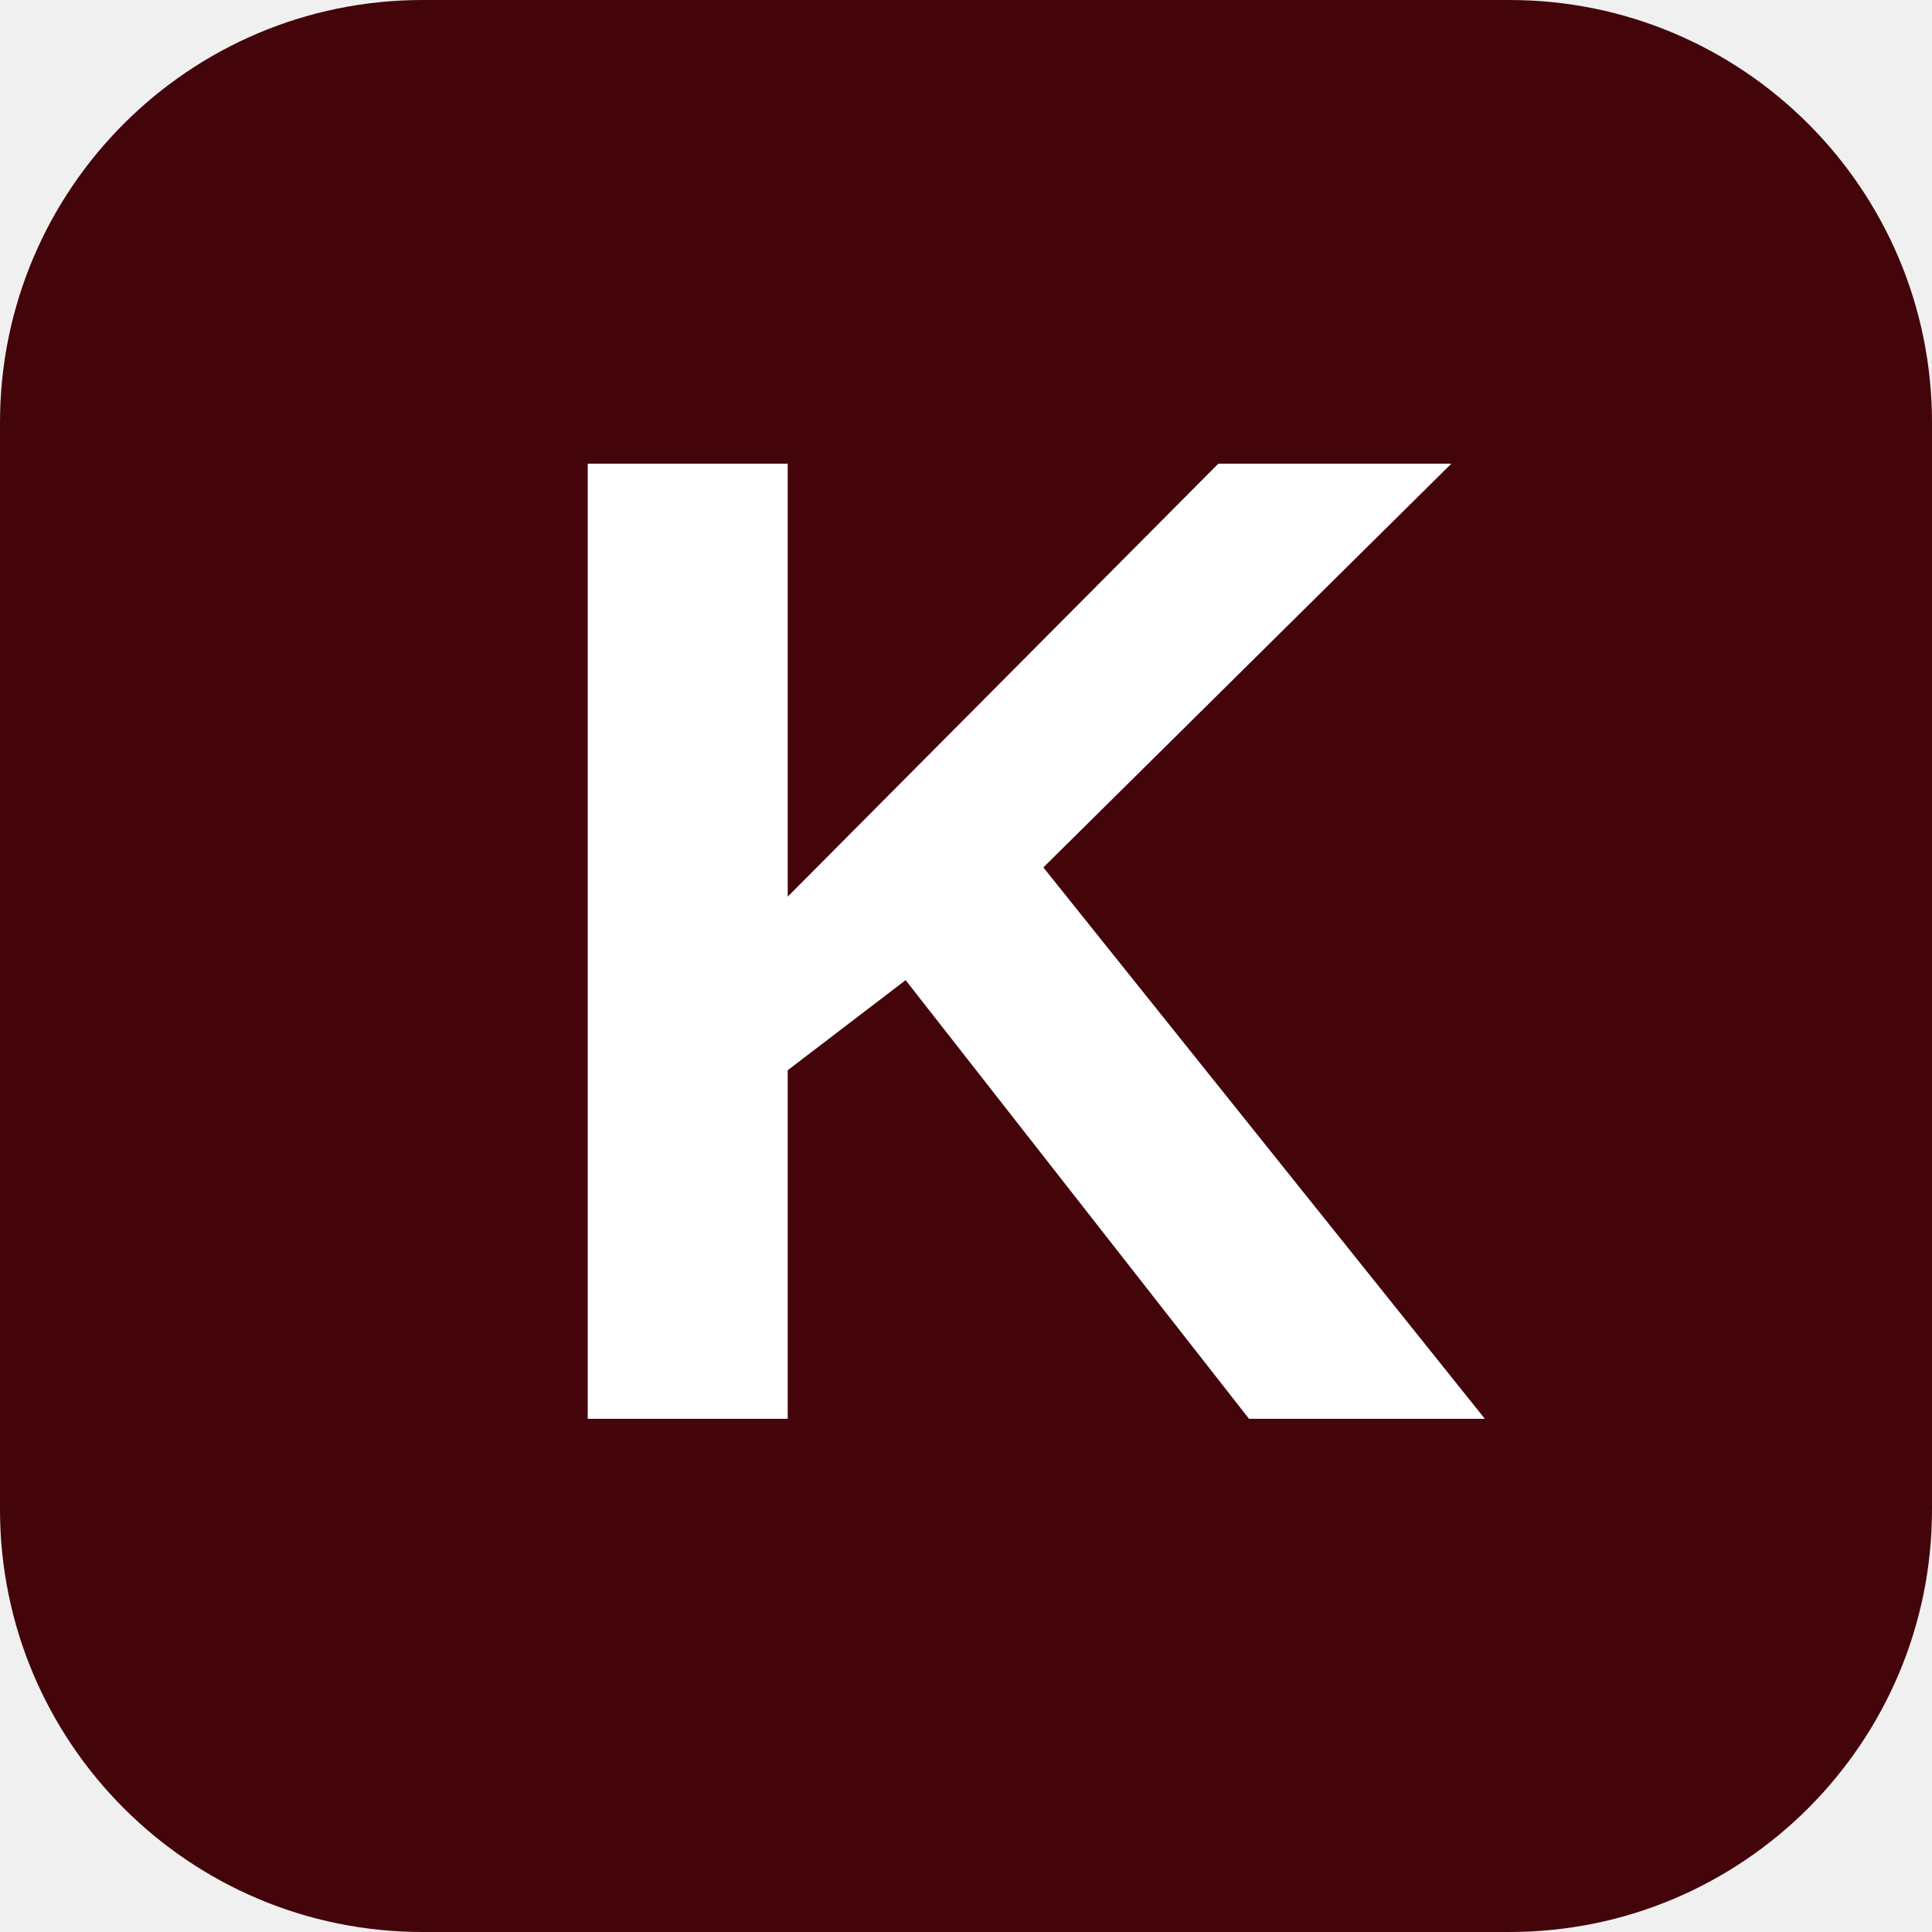
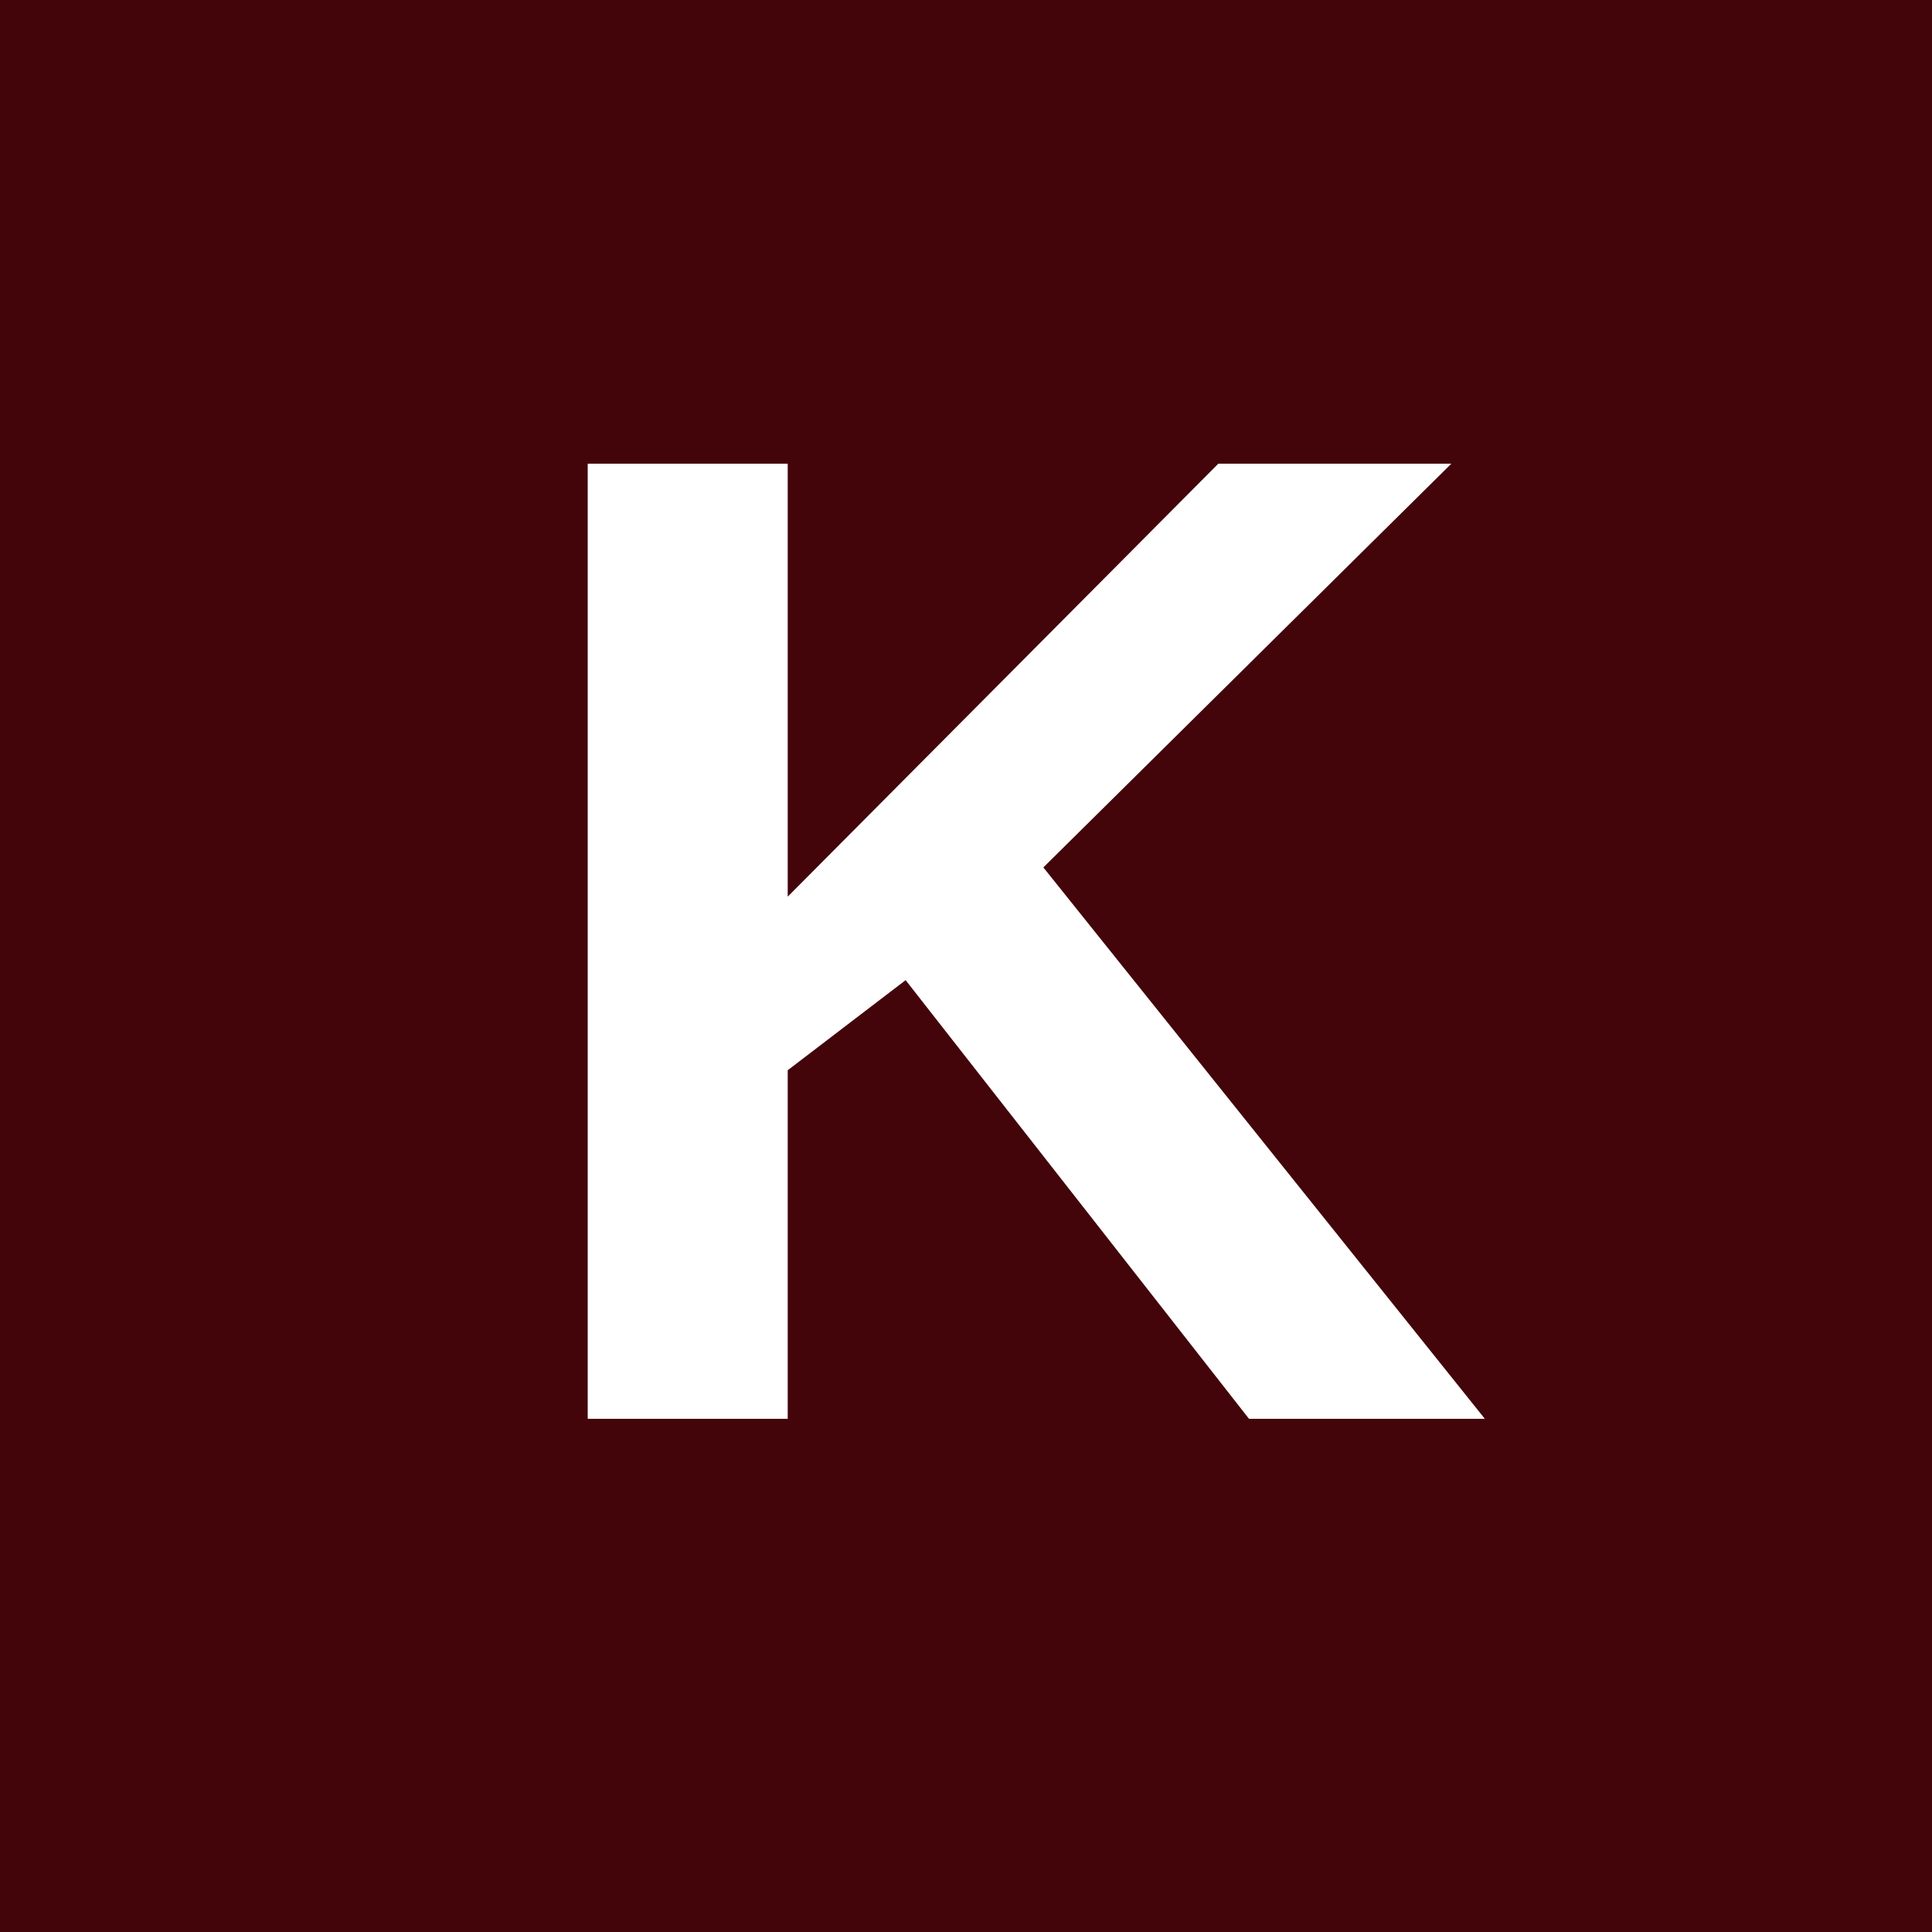
<svg xmlns="http://www.w3.org/2000/svg" viewBox="0 0 64 64">
-   <rect width="64" height="64" rx="14" fill="#43050A" />
+   <rect width="64" height="64" fill="#43050A" />
  <text x="33" y="47" font-family="Arial, Helvetica, sans-serif" font-size="46" font-weight="900" fill="#FFFFFF" text-anchor="middle">K</text>
</svg>
